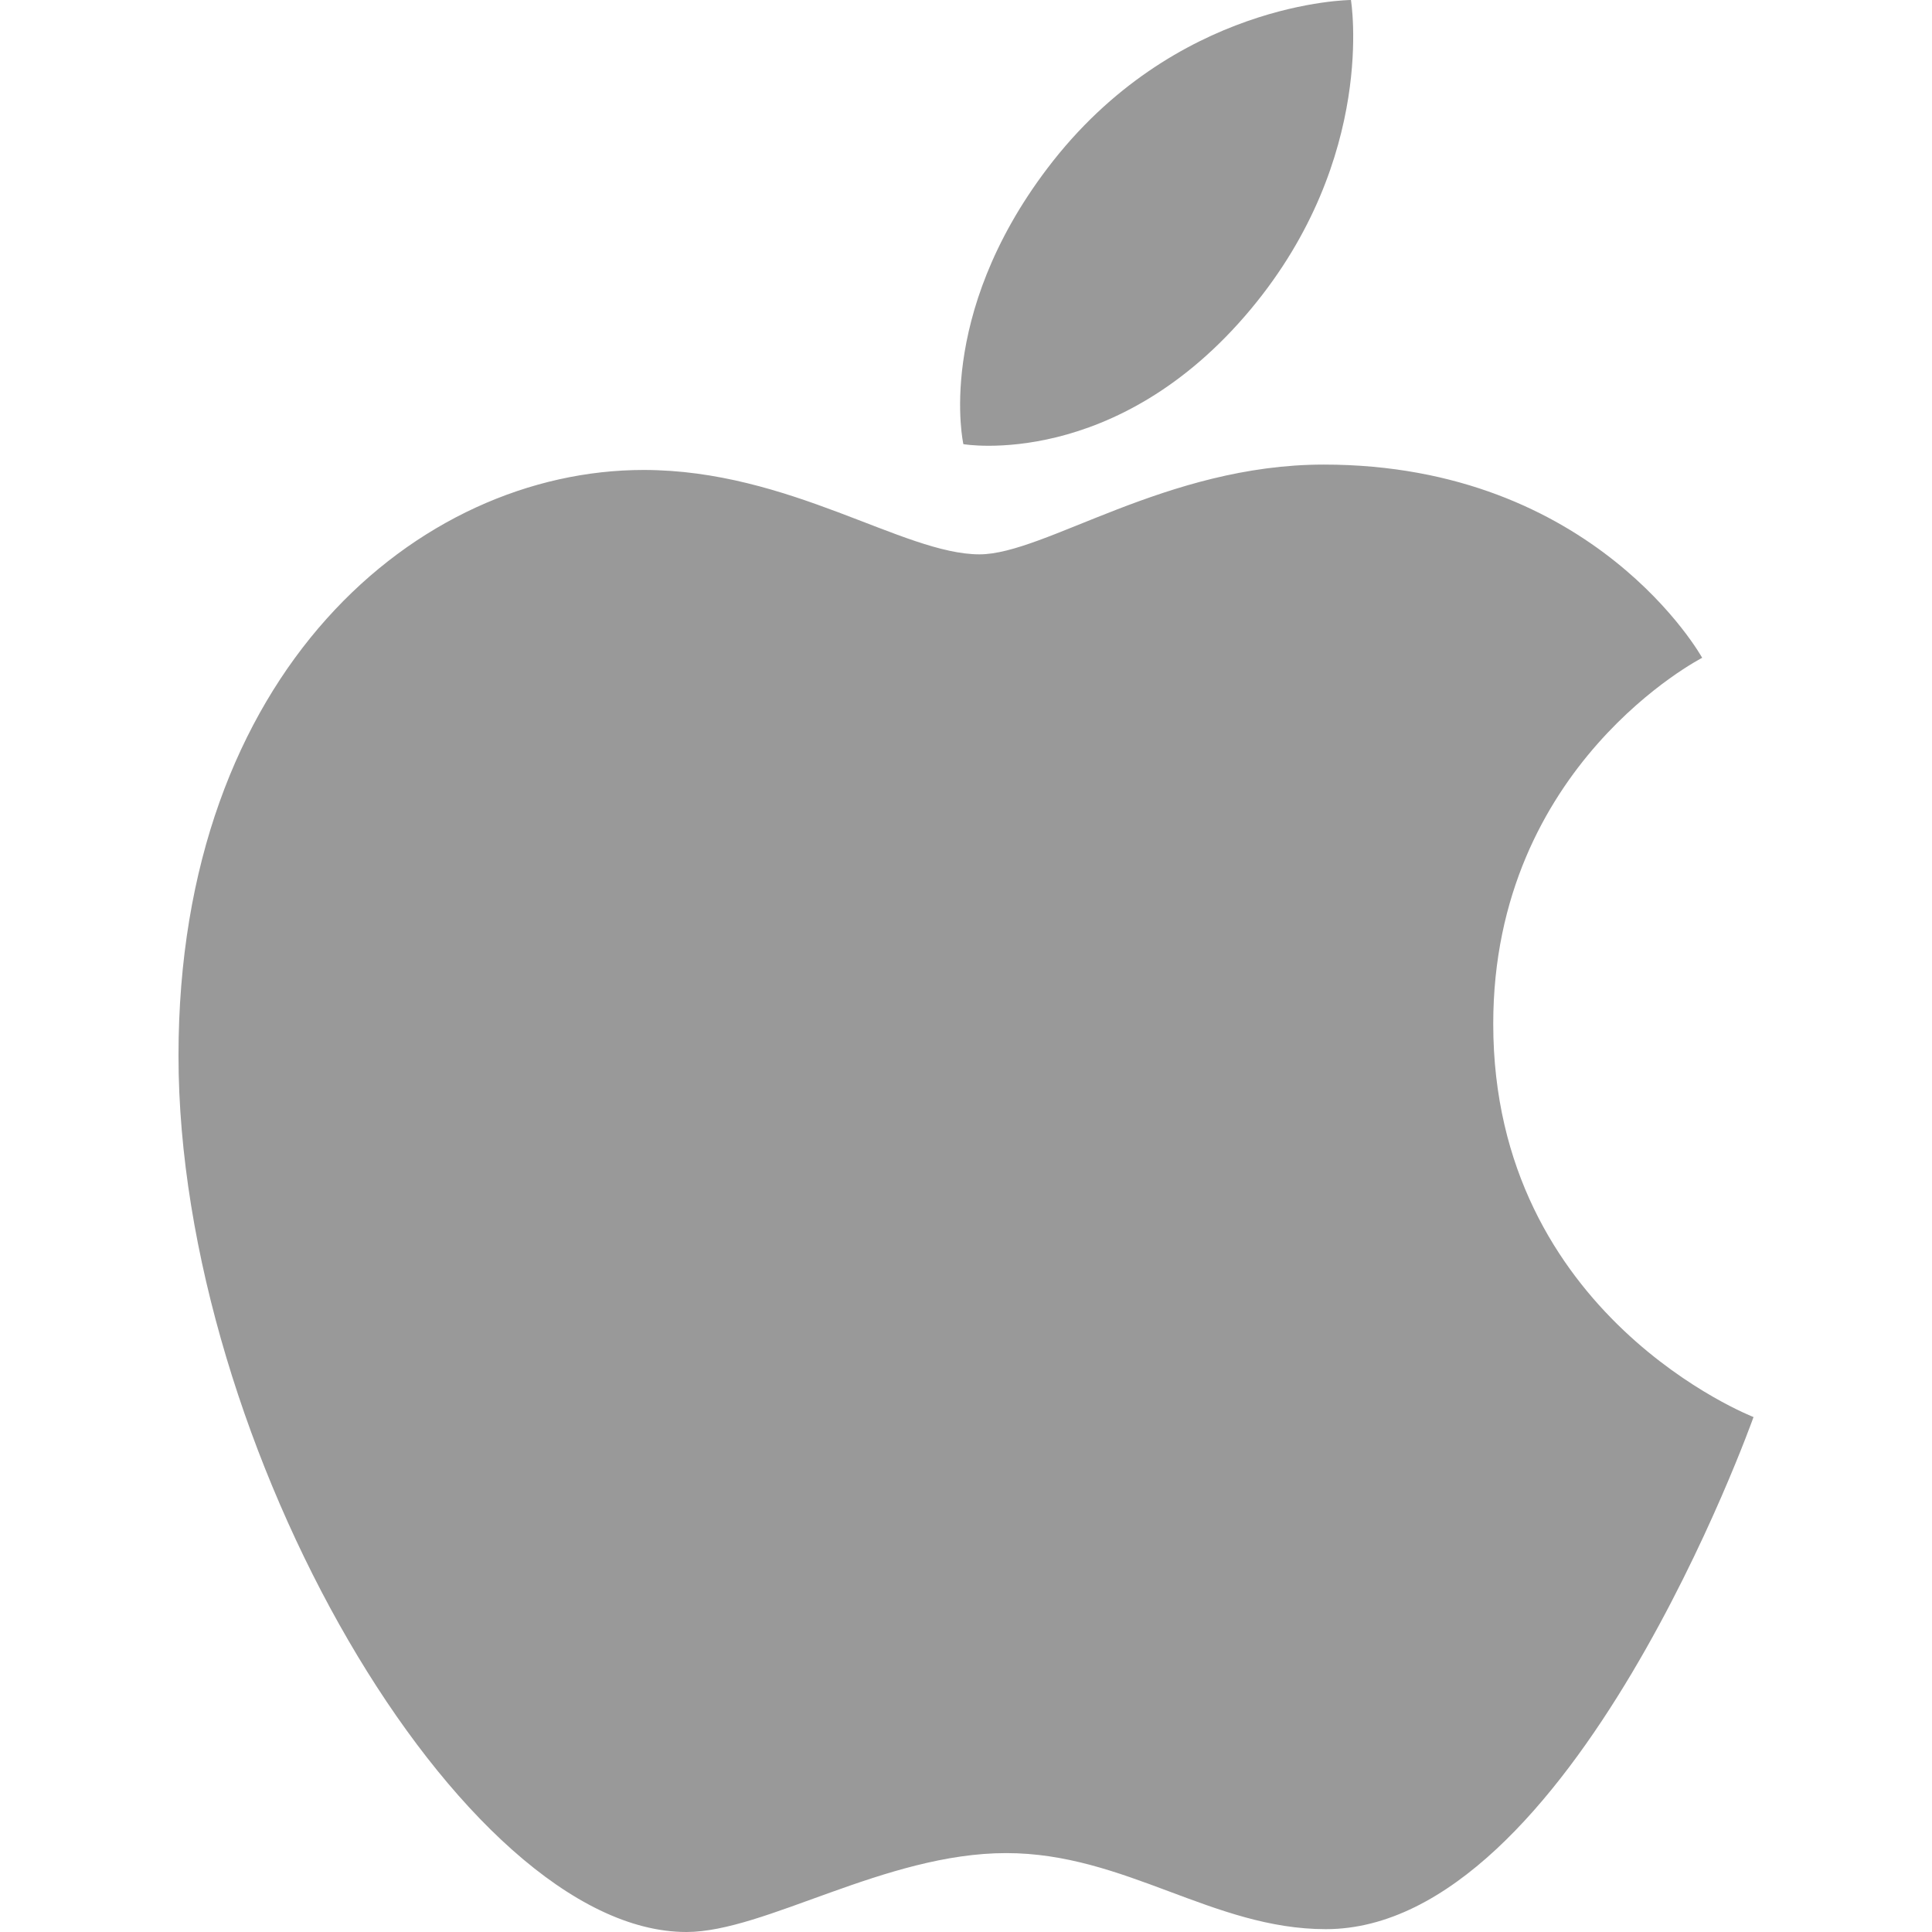
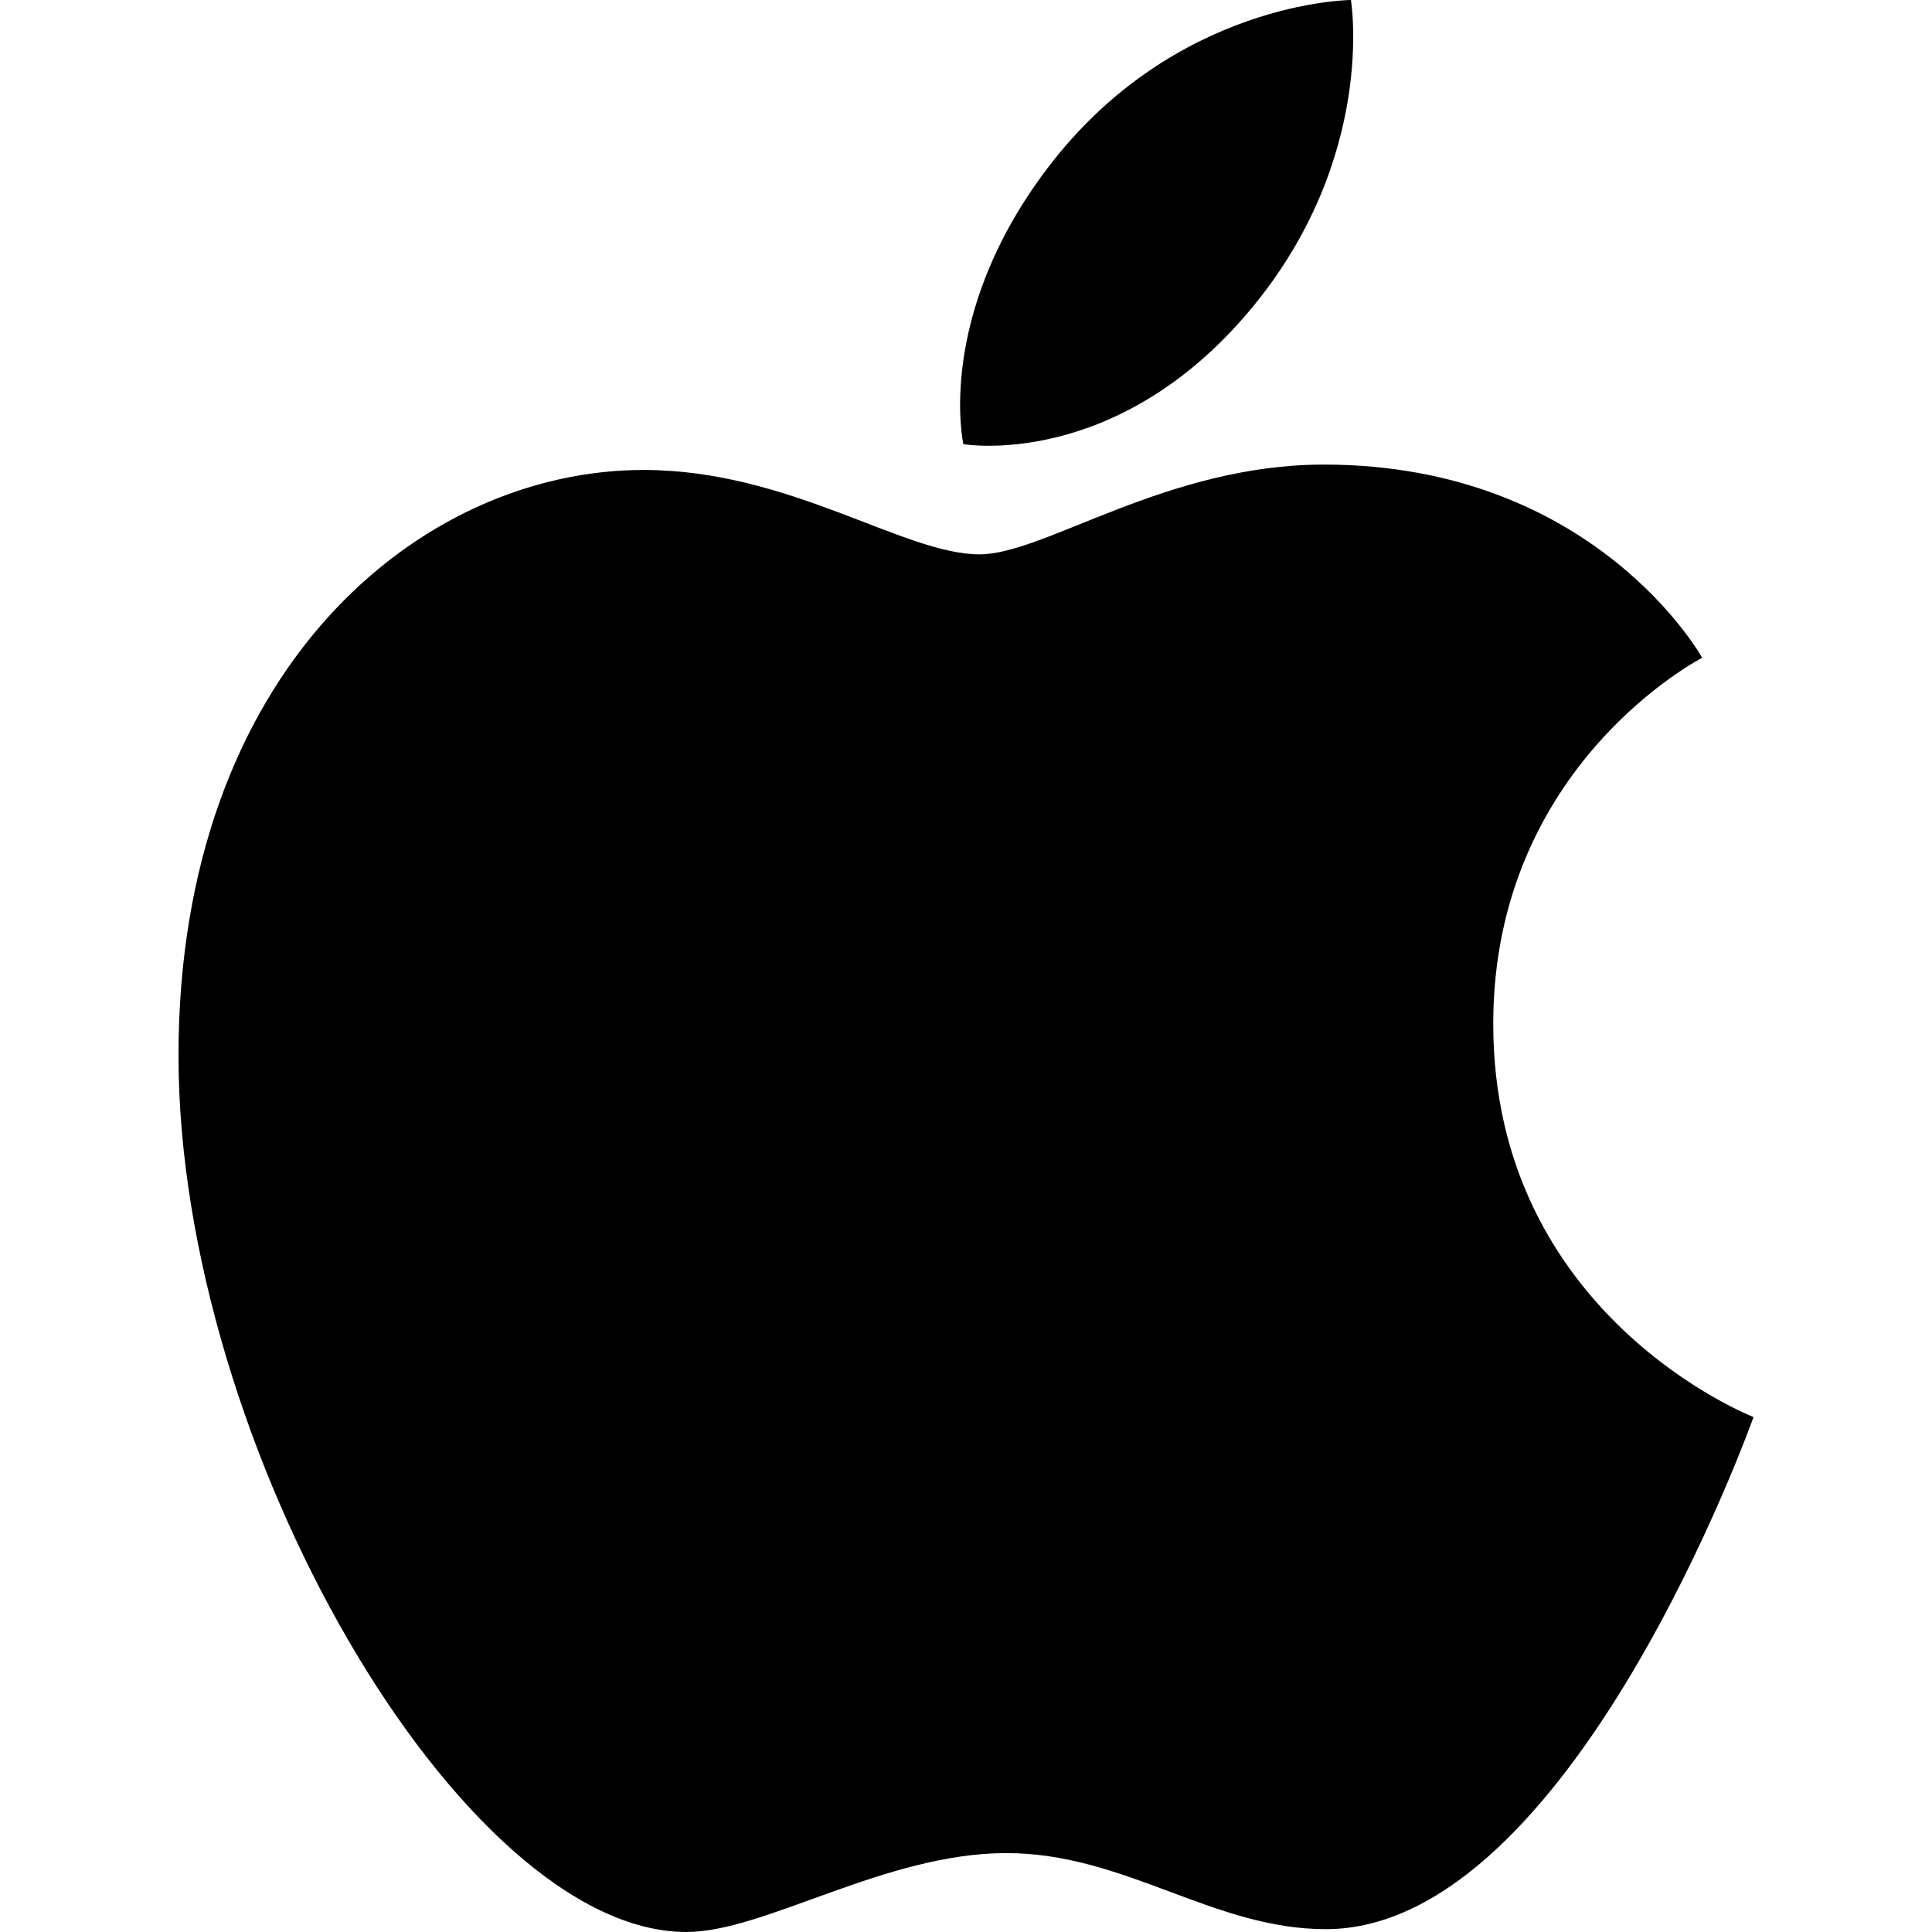
<svg xmlns="http://www.w3.org/2000/svg" width="800px" height="800px" viewBox="-56.24 0 608.728 608.728">
-   <path d="M273.81 52.973C313.806.257 369.41 0 369.41 0s8.271 49.562-31.463 97.306c-42.426 50.98-90.649 42.638-90.649 42.638s-9.055-40.094 26.512-86.971zM252.385 174.662c20.576 0 58.764-28.284 108.471-28.284 85.562 0 119.222 60.883 119.222 60.883s-65.833 33.659-65.833 115.331c0 92.133 82.01 123.885 82.01 123.885s-57.328 161.357-134.762 161.357c-35.565 0-63.215-23.967-100.688-23.967-38.188 0-76.084 24.861-100.766 24.861C89.33 608.73 0 455.666 0 332.628c0-121.052 75.612-184.554 146.533-184.554 46.105 0 81.883 26.588 105.852 26.588z" fill="#999" />
+   <path d="M273.81 52.973C313.806.257 369.41 0 369.41 0s8.271 49.562-31.463 97.306c-42.426 50.98-90.649 42.638-90.649 42.638s-9.055-40.094 26.512-86.971zM252.385 174.662c20.576 0 58.764-28.284 108.471-28.284 85.562 0 119.222 60.883 119.222 60.883s-65.833 33.659-65.833 115.331c0 92.133 82.01 123.885 82.01 123.885s-57.328 161.357-134.762 161.357c-35.565 0-63.215-23.967-100.688-23.967-38.188 0-76.084 24.861-100.766 24.861C89.33 608.73 0 455.666 0 332.628c0-121.052 75.612-184.554 146.533-184.554 46.105 0 81.883 26.588 105.852 26.588z" fill="#000000" />
</svg>
